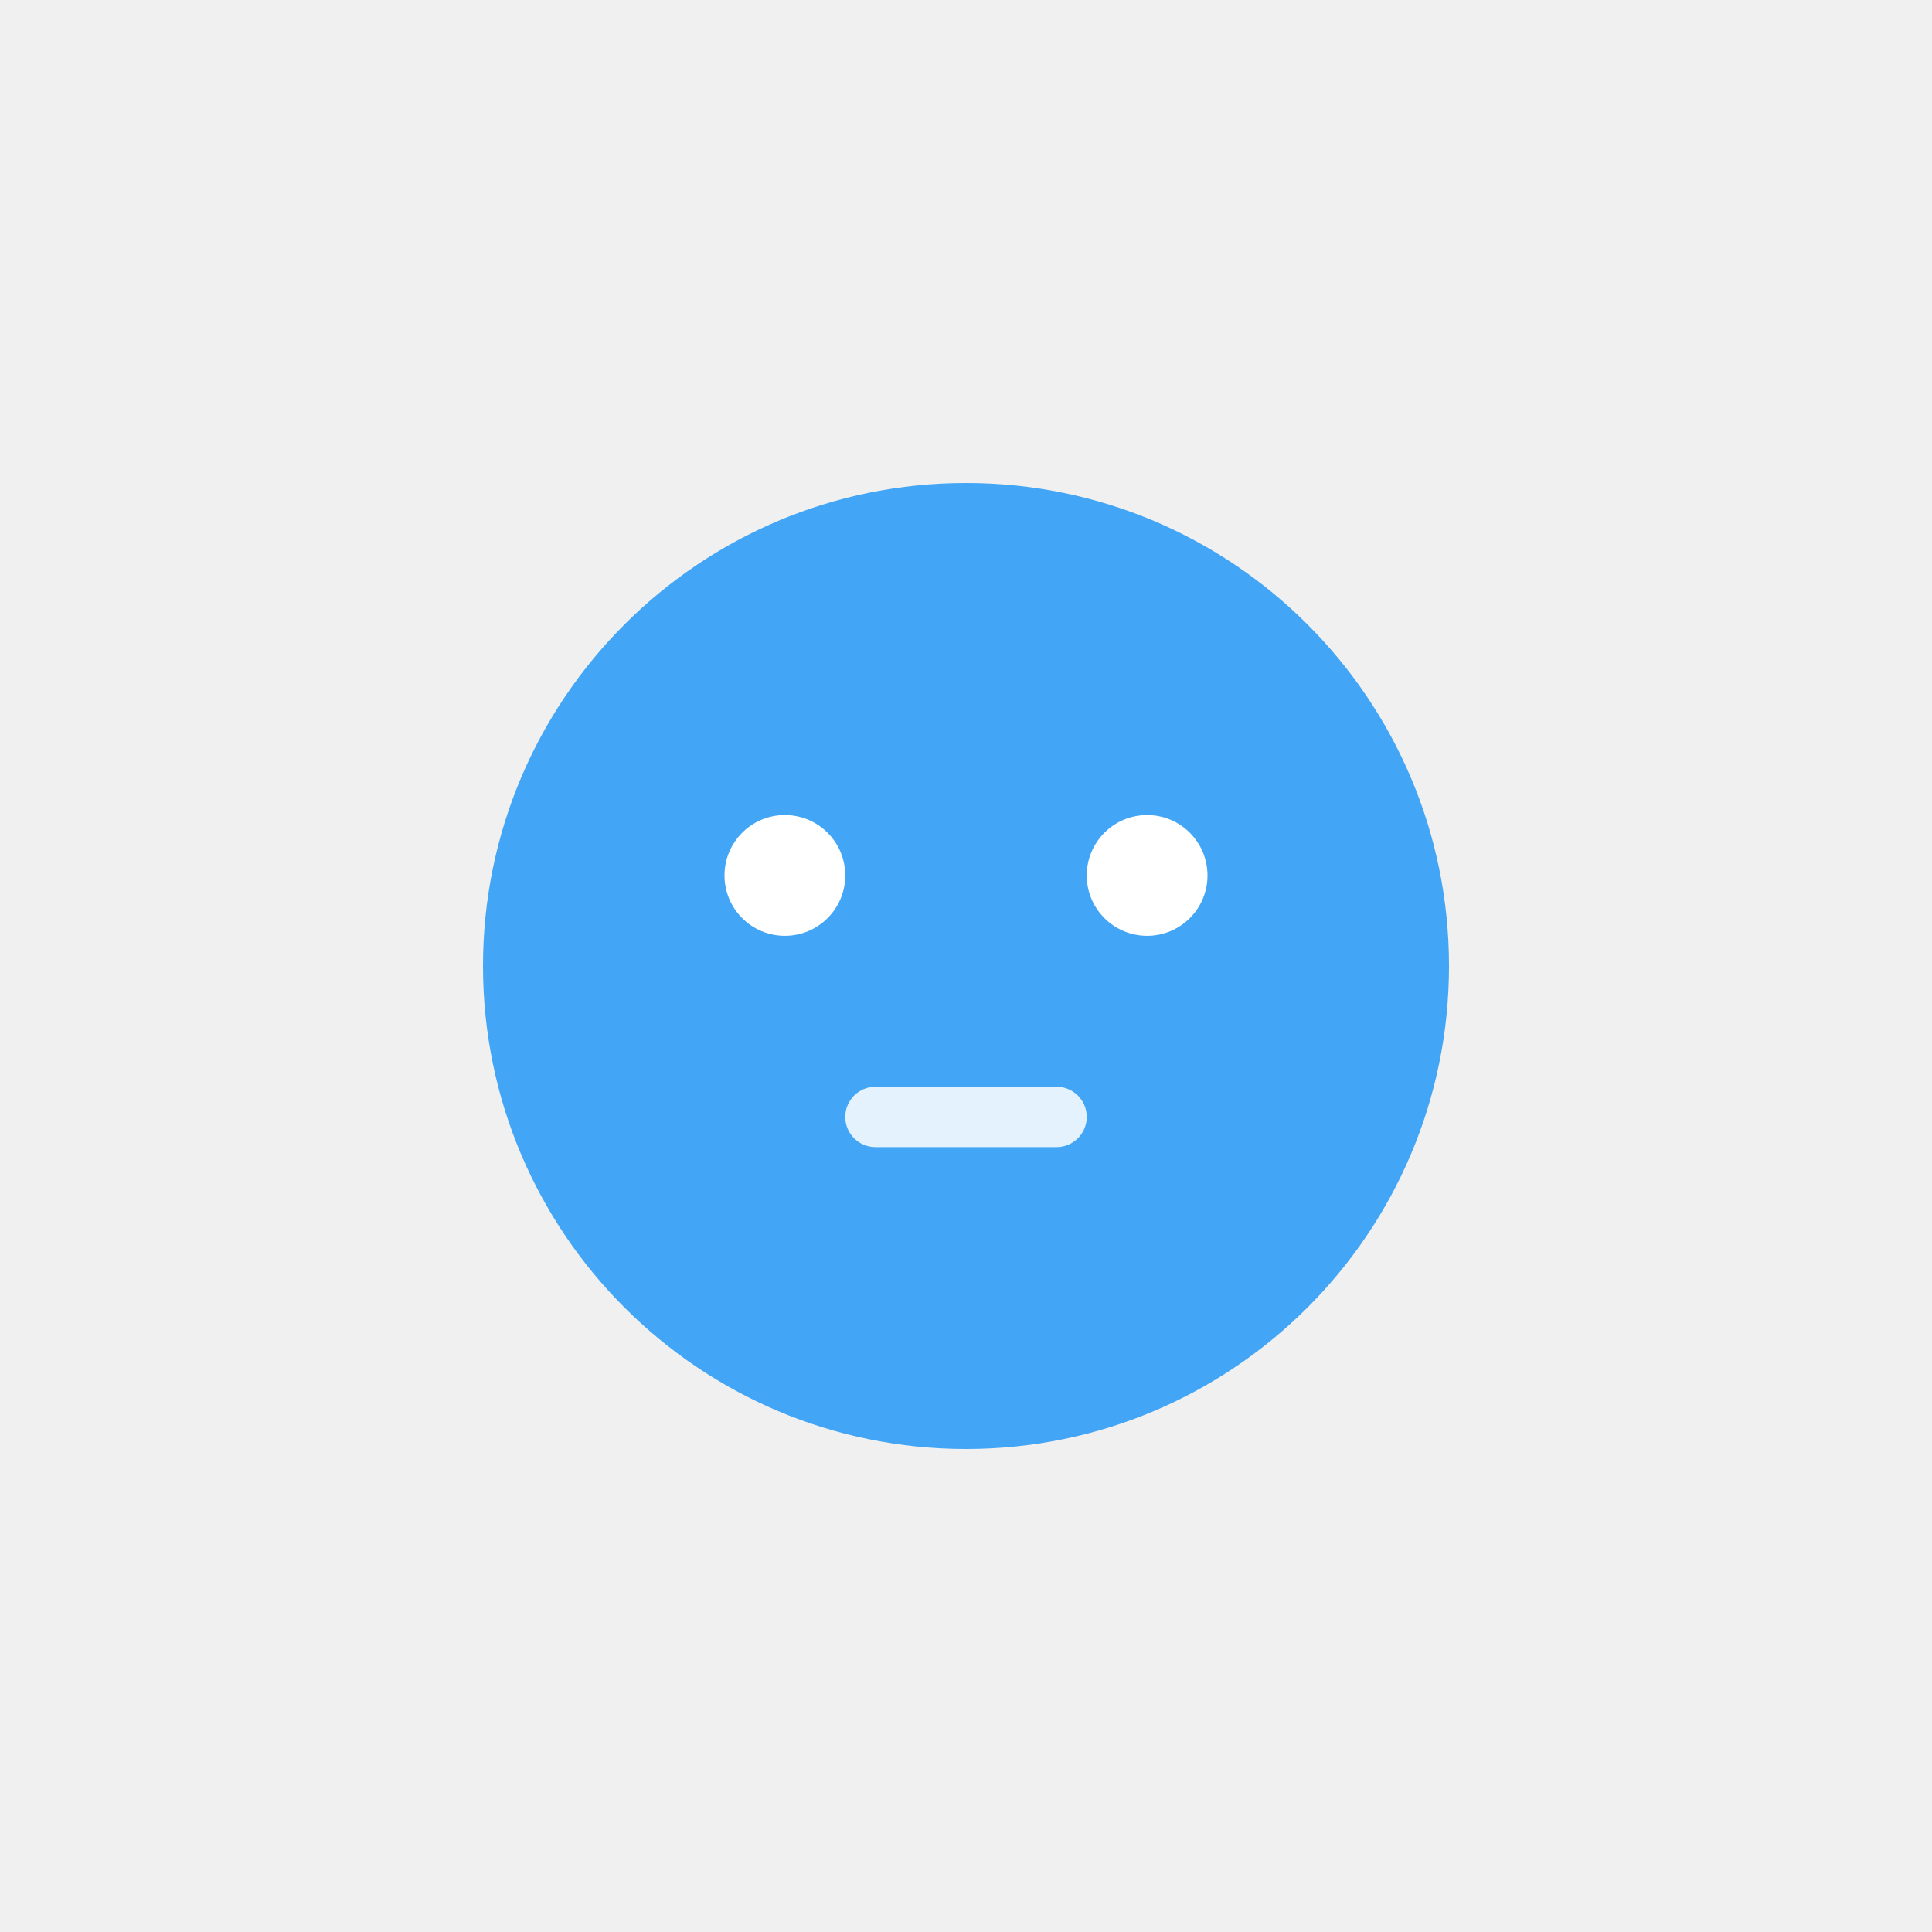
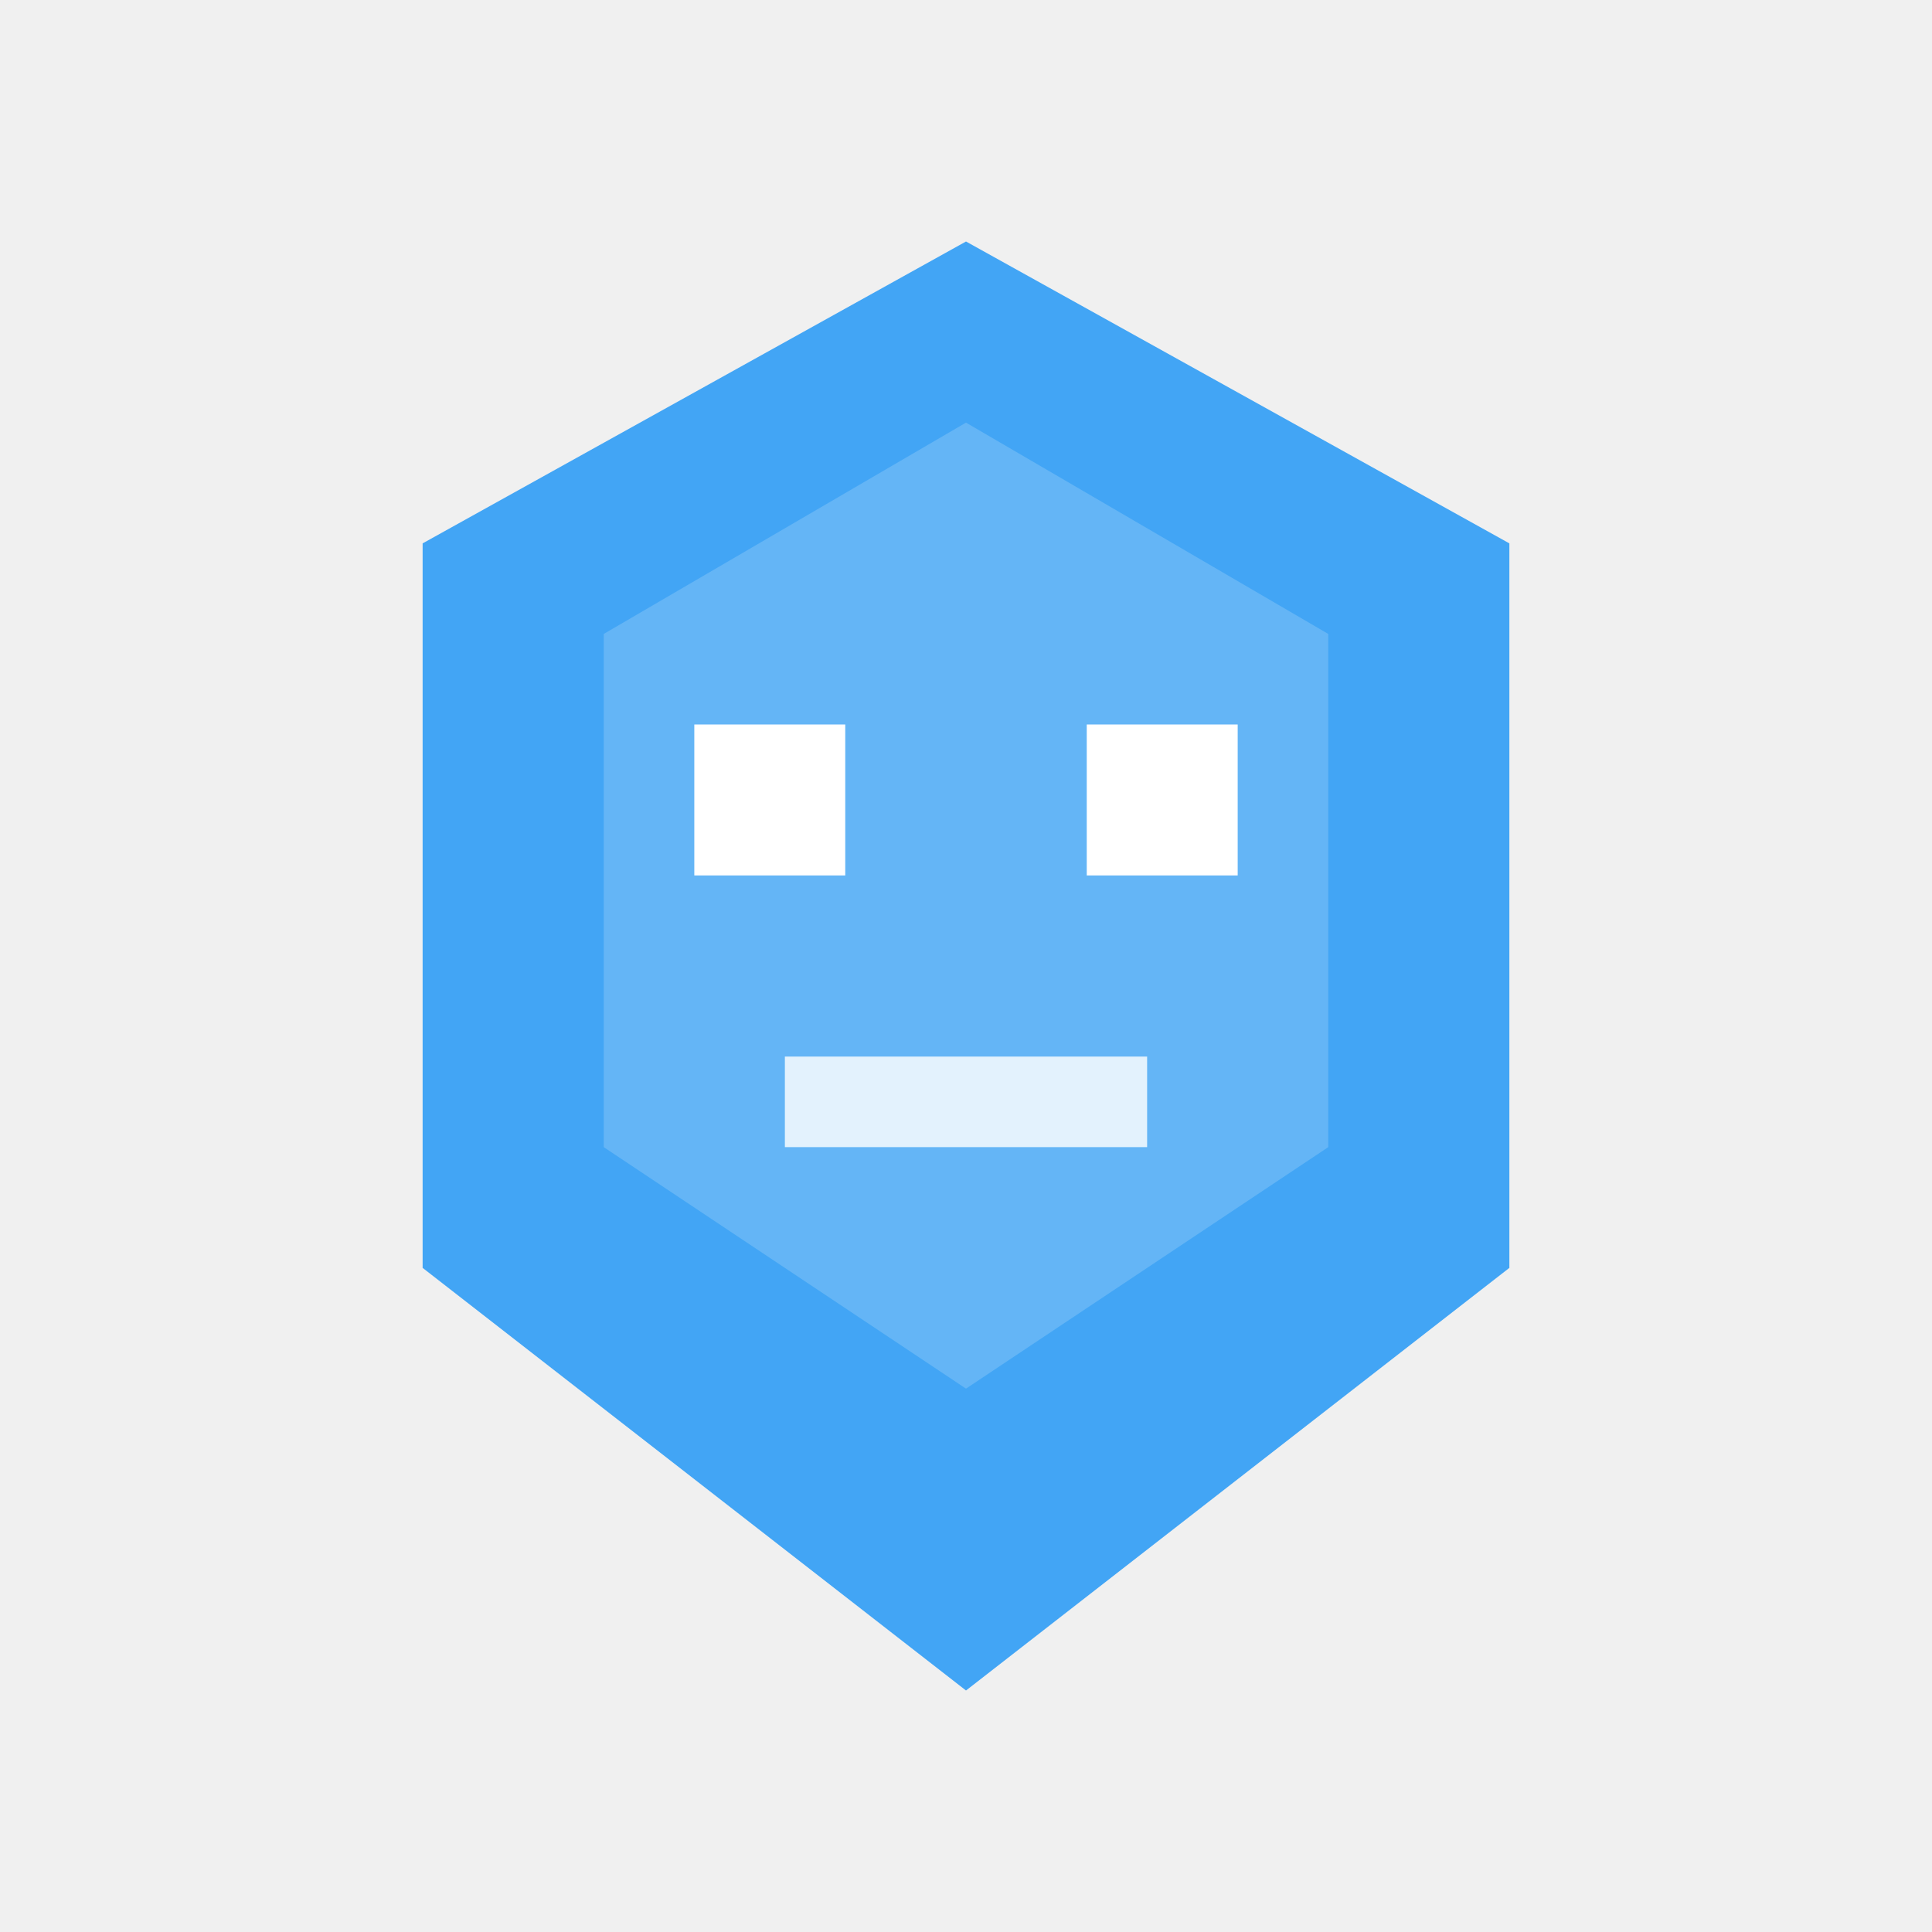
<svg xmlns="http://www.w3.org/2000/svg" width="64" height="64" viewBox="0 0 64 64">
-   <circle cx="32" cy="32" r="16" fill="#42A5F5" />
-   <circle cx="26" cy="29" r="2" fill="#ffffff" />
-   <circle cx="38" cy="29" r="2" fill="#ffffff" />
-   <rect x="28" y="36" width="8" height="2" rx="1" fill="#e3f2fd" />
+   <polygon points="32,8 50,18 50,42 32,56 14,42 14,18" fill="#42A5F5" />
+   <polygon points="32,14 44,21 44,38 32,46 20,38 20,21" fill="#64B5F6" />
+   <rect x="23" y="24" width="5" height="5" fill="#FFFFFF" />
+   <rect x="36" y="24" width="5" height="5" fill="#FFFFFF" />
+   <rect x="26" y="35" width="12" height="3" fill="#E3F2FD" />
</svg>
